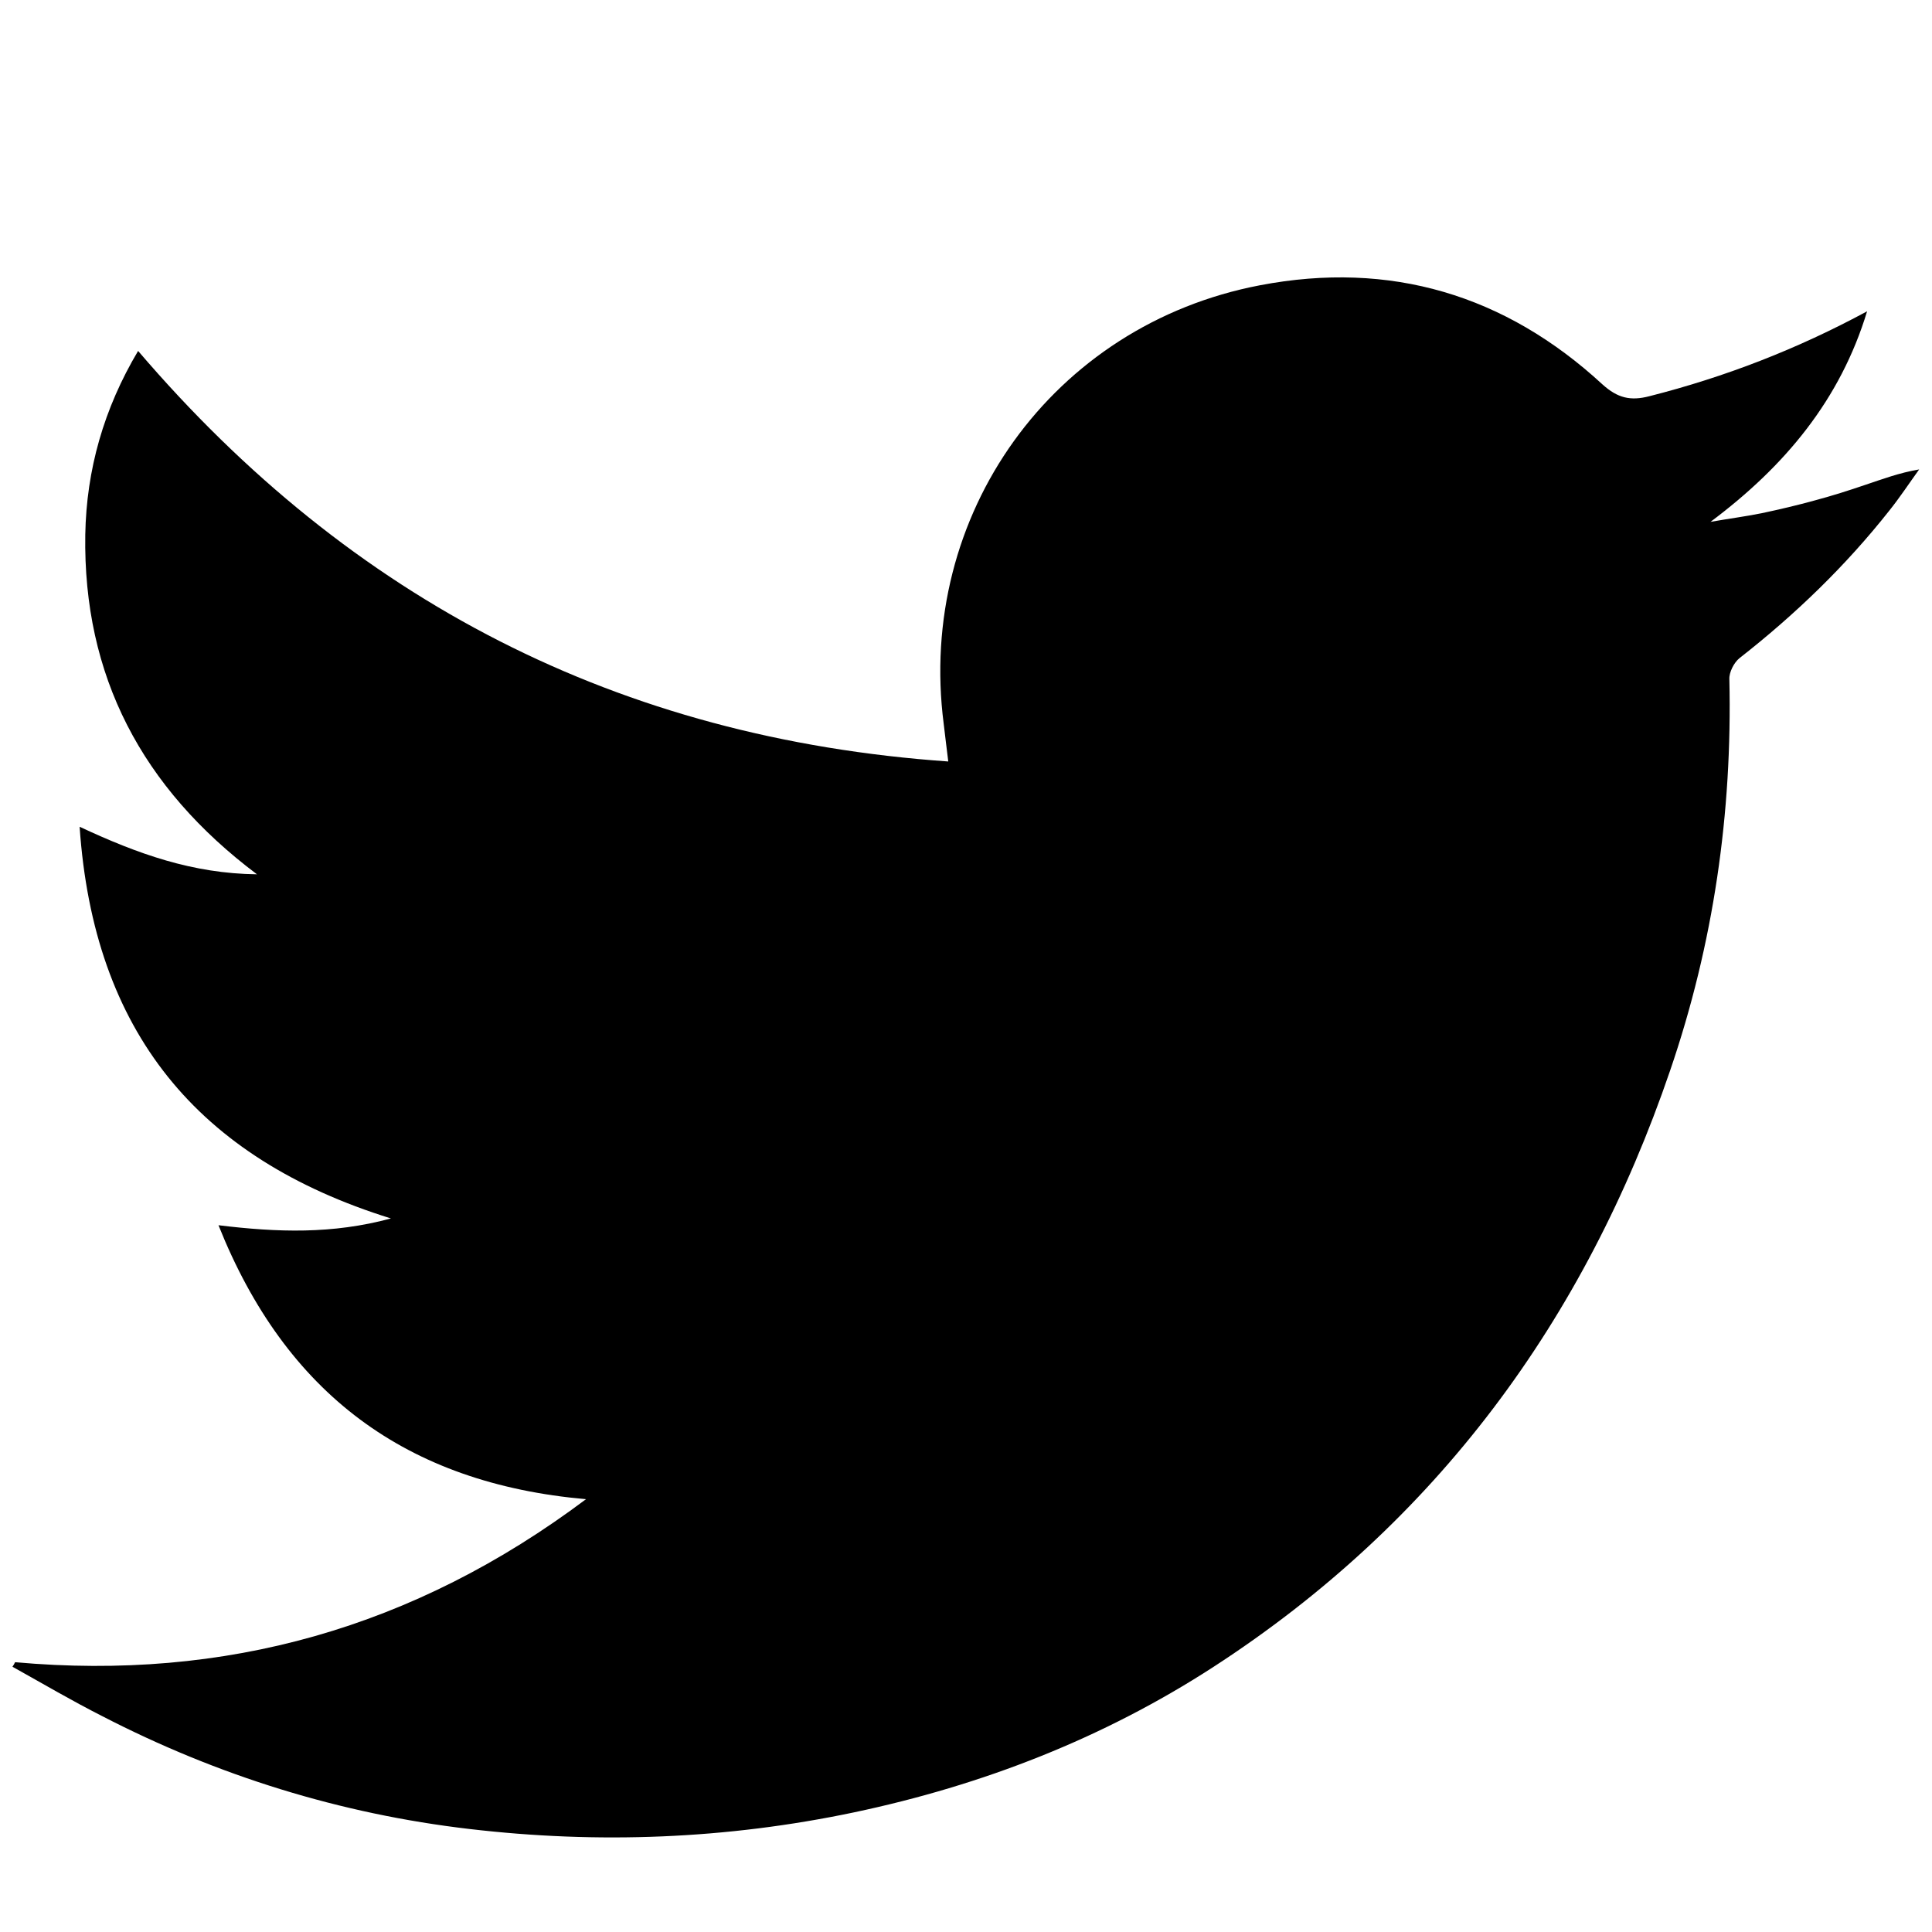
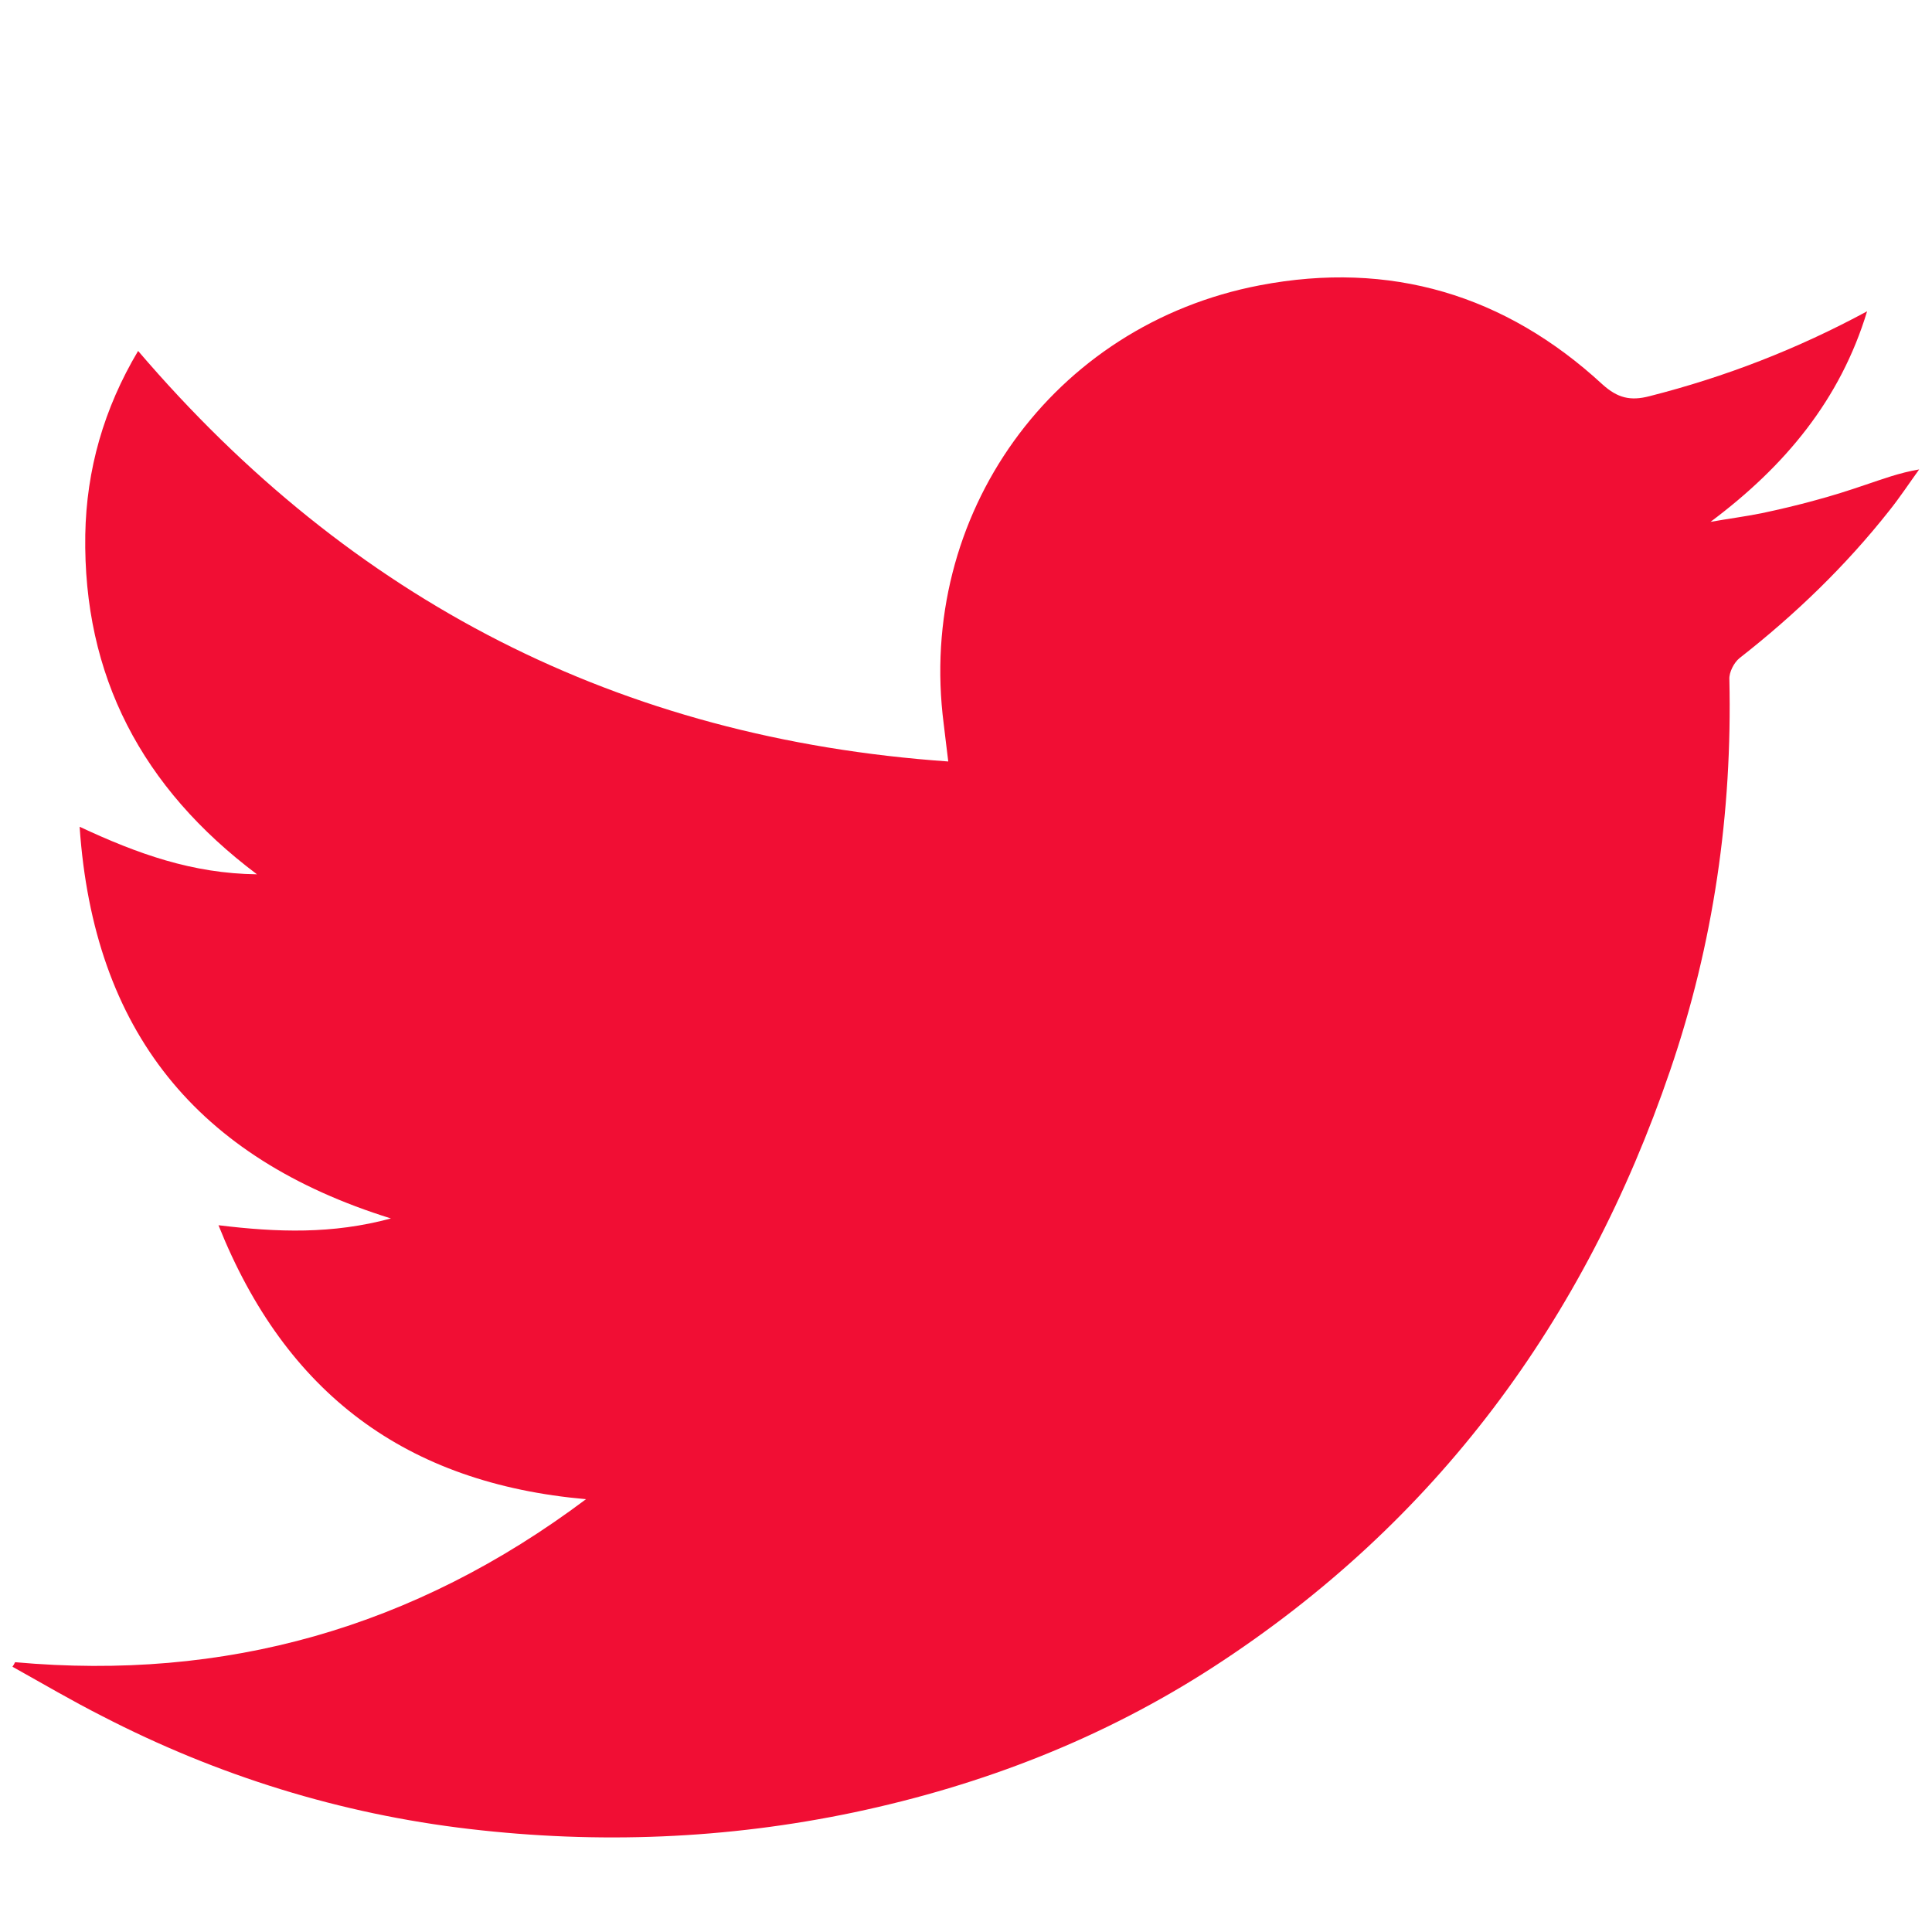
<svg xmlns="http://www.w3.org/2000/svg" enable-background="new 0 0 512 512" id="Layer_1" version="1.1" viewBox="0 0 512 512" xml:space="preserve">
  <g>
-     <path d="M4,440.5c55.6,5,105.7-9,151.3-43.2c-47.7-4.2-79.6-28-97.4-72.6c15.6,1.9,30.2,2.4,45.7-1.8   c-51.4-16-78.8-49.6-82.5-103.8c15.4,7.2,29.9,12.4,47,12.6c-30.5-22.9-46.1-52.6-45.5-90c0.3-17.2,4.9-33.4,14-48.7   C93.1,159.1,164,195.7,251.3,201.8c-0.5-3.8-0.8-6.8-1.2-9.9c-7.2-55.4,28.8-105.8,83.8-116.3c34.5-6.6,65,2.5,90.8,26.3   c4,3.6,7.4,4.4,12.4,3.1c20.1-5.1,39.2-12.5,57.7-22.5c-7.1,23.4-21.7,41-41.5,55.8c4.5-0.8,9.1-1.4,13.6-2.3   c4.7-1,9.4-2.1,14.1-3.4c4.5-1.2,8.9-2.6,13.3-4.1c4.5-1.5,9-3.2,14.3-4.1c-2.6,3.6-5.1,7.4-7.9,10.9c-11.6,14.7-25,27.6-39.7,39.1   c-1.5,1.2-2.8,3.8-2.7,5.6c0.8,35.5-4.2,70.1-15.7,103.7c-22.6,66.2-62,119.8-121.1,158.1c-29.2,18.9-61.1,31.3-95.2,38.5   c-33.8,7.1-67.8,8.4-101.9,4.4c-34.2-4-66.7-14.1-97.3-29.9c-8.1-4.1-15.9-8.7-23.8-13.1C3.6,441.3,3.8,440.9,4,440.5z" />
+     <path fill="#f10e34" d="M4,440.5c55.6,5,105.7-9,151.3-43.2c-47.7-4.2-79.6-28-97.4-72.6c15.6,1.9,30.2,2.4,45.7-1.8   c-51.4-16-78.8-49.6-82.5-103.8c15.4,7.2,29.9,12.4,47,12.6c-30.5-22.9-46.1-52.6-45.5-90c0.3-17.2,4.9-33.4,14-48.7   C93.1,159.1,164,195.7,251.3,201.8c-0.5-3.8-0.8-6.8-1.2-9.9c-7.2-55.4,28.8-105.8,83.8-116.3c34.5-6.6,65,2.5,90.8,26.3   c4,3.6,7.4,4.4,12.4,3.1c20.1-5.1,39.2-12.5,57.7-22.5c-7.1,23.4-21.7,41-41.5,55.8c4.5-0.8,9.1-1.4,13.6-2.3   c4.7-1,9.4-2.1,14.1-3.4c4.5-1.2,8.9-2.6,13.3-4.1c4.5-1.5,9-3.2,14.3-4.1c-2.6,3.6-5.1,7.4-7.9,10.9c-11.6,14.7-25,27.6-39.7,39.1   c-1.5,1.2-2.8,3.8-2.7,5.6c0.8,35.5-4.2,70.1-15.7,103.7c-22.6,66.2-62,119.8-121.1,158.1c-29.2,18.9-61.1,31.3-95.2,38.5   c-33.8,7.1-67.8,8.4-101.9,4.4c-34.2-4-66.7-14.1-97.3-29.9c-8.1-4.1-15.9-8.7-23.8-13.1C3.6,441.3,3.8,440.9,4,440.5z" />
  </g>
</svg>
